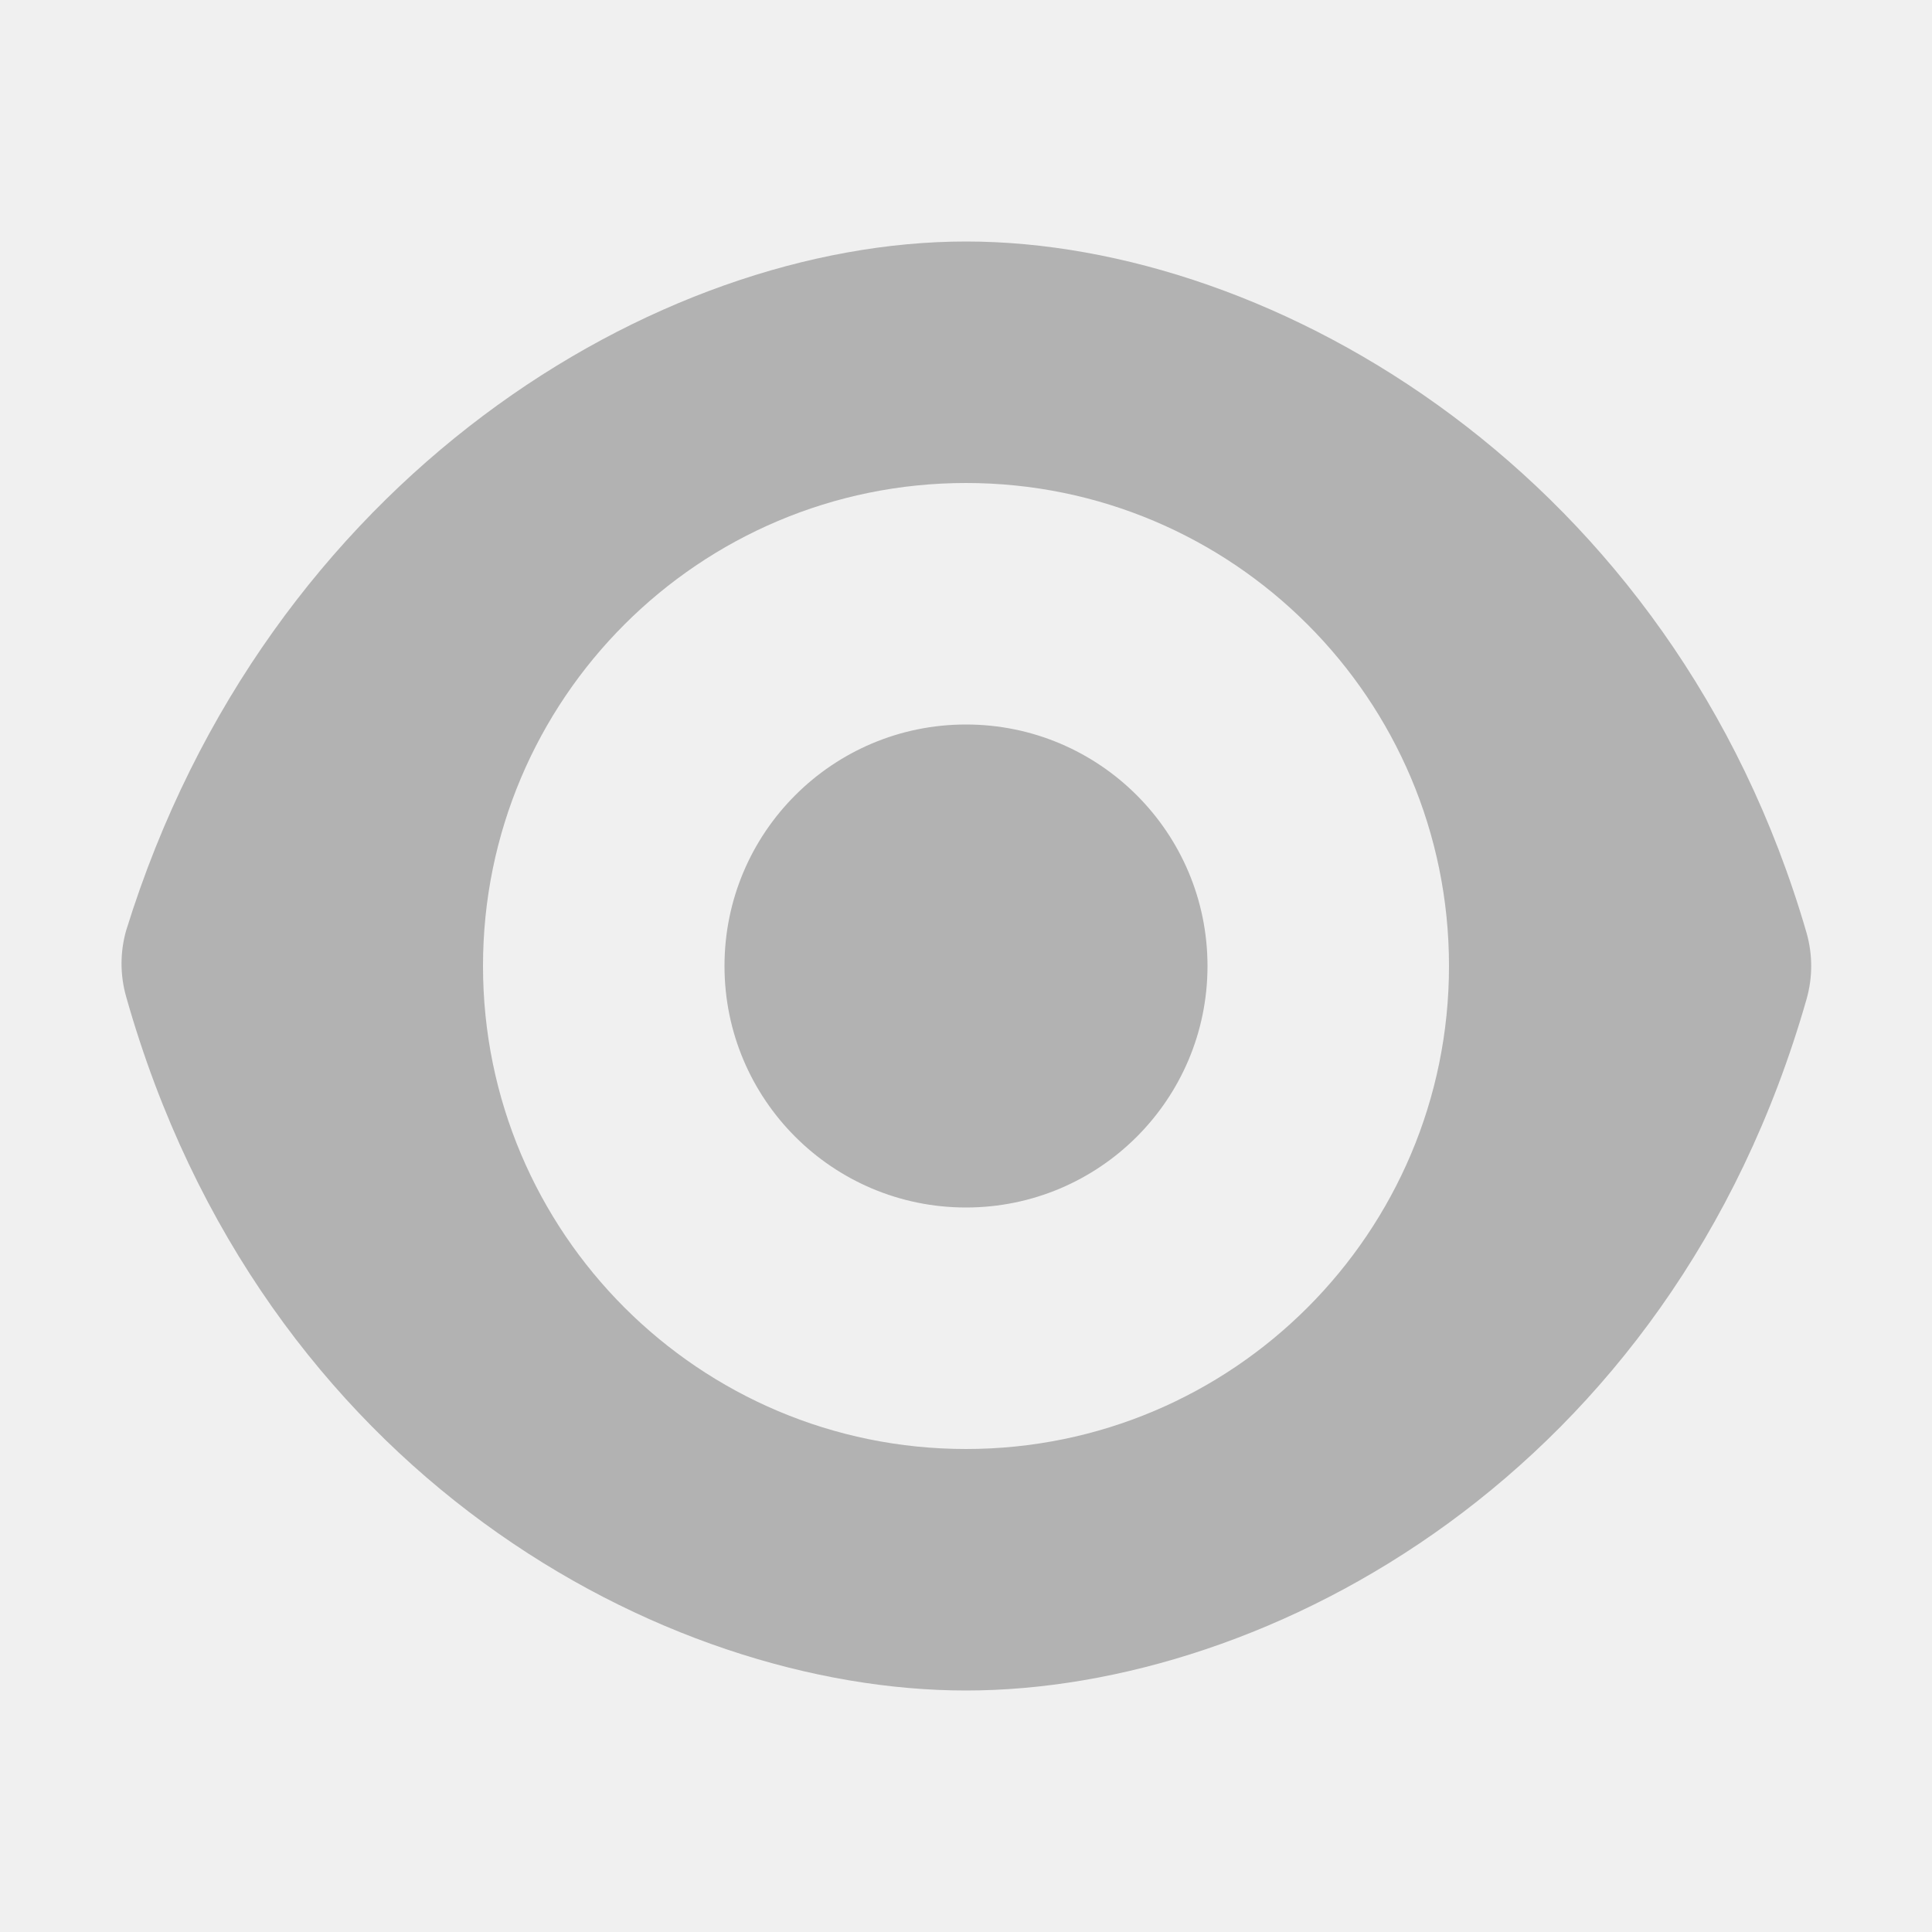
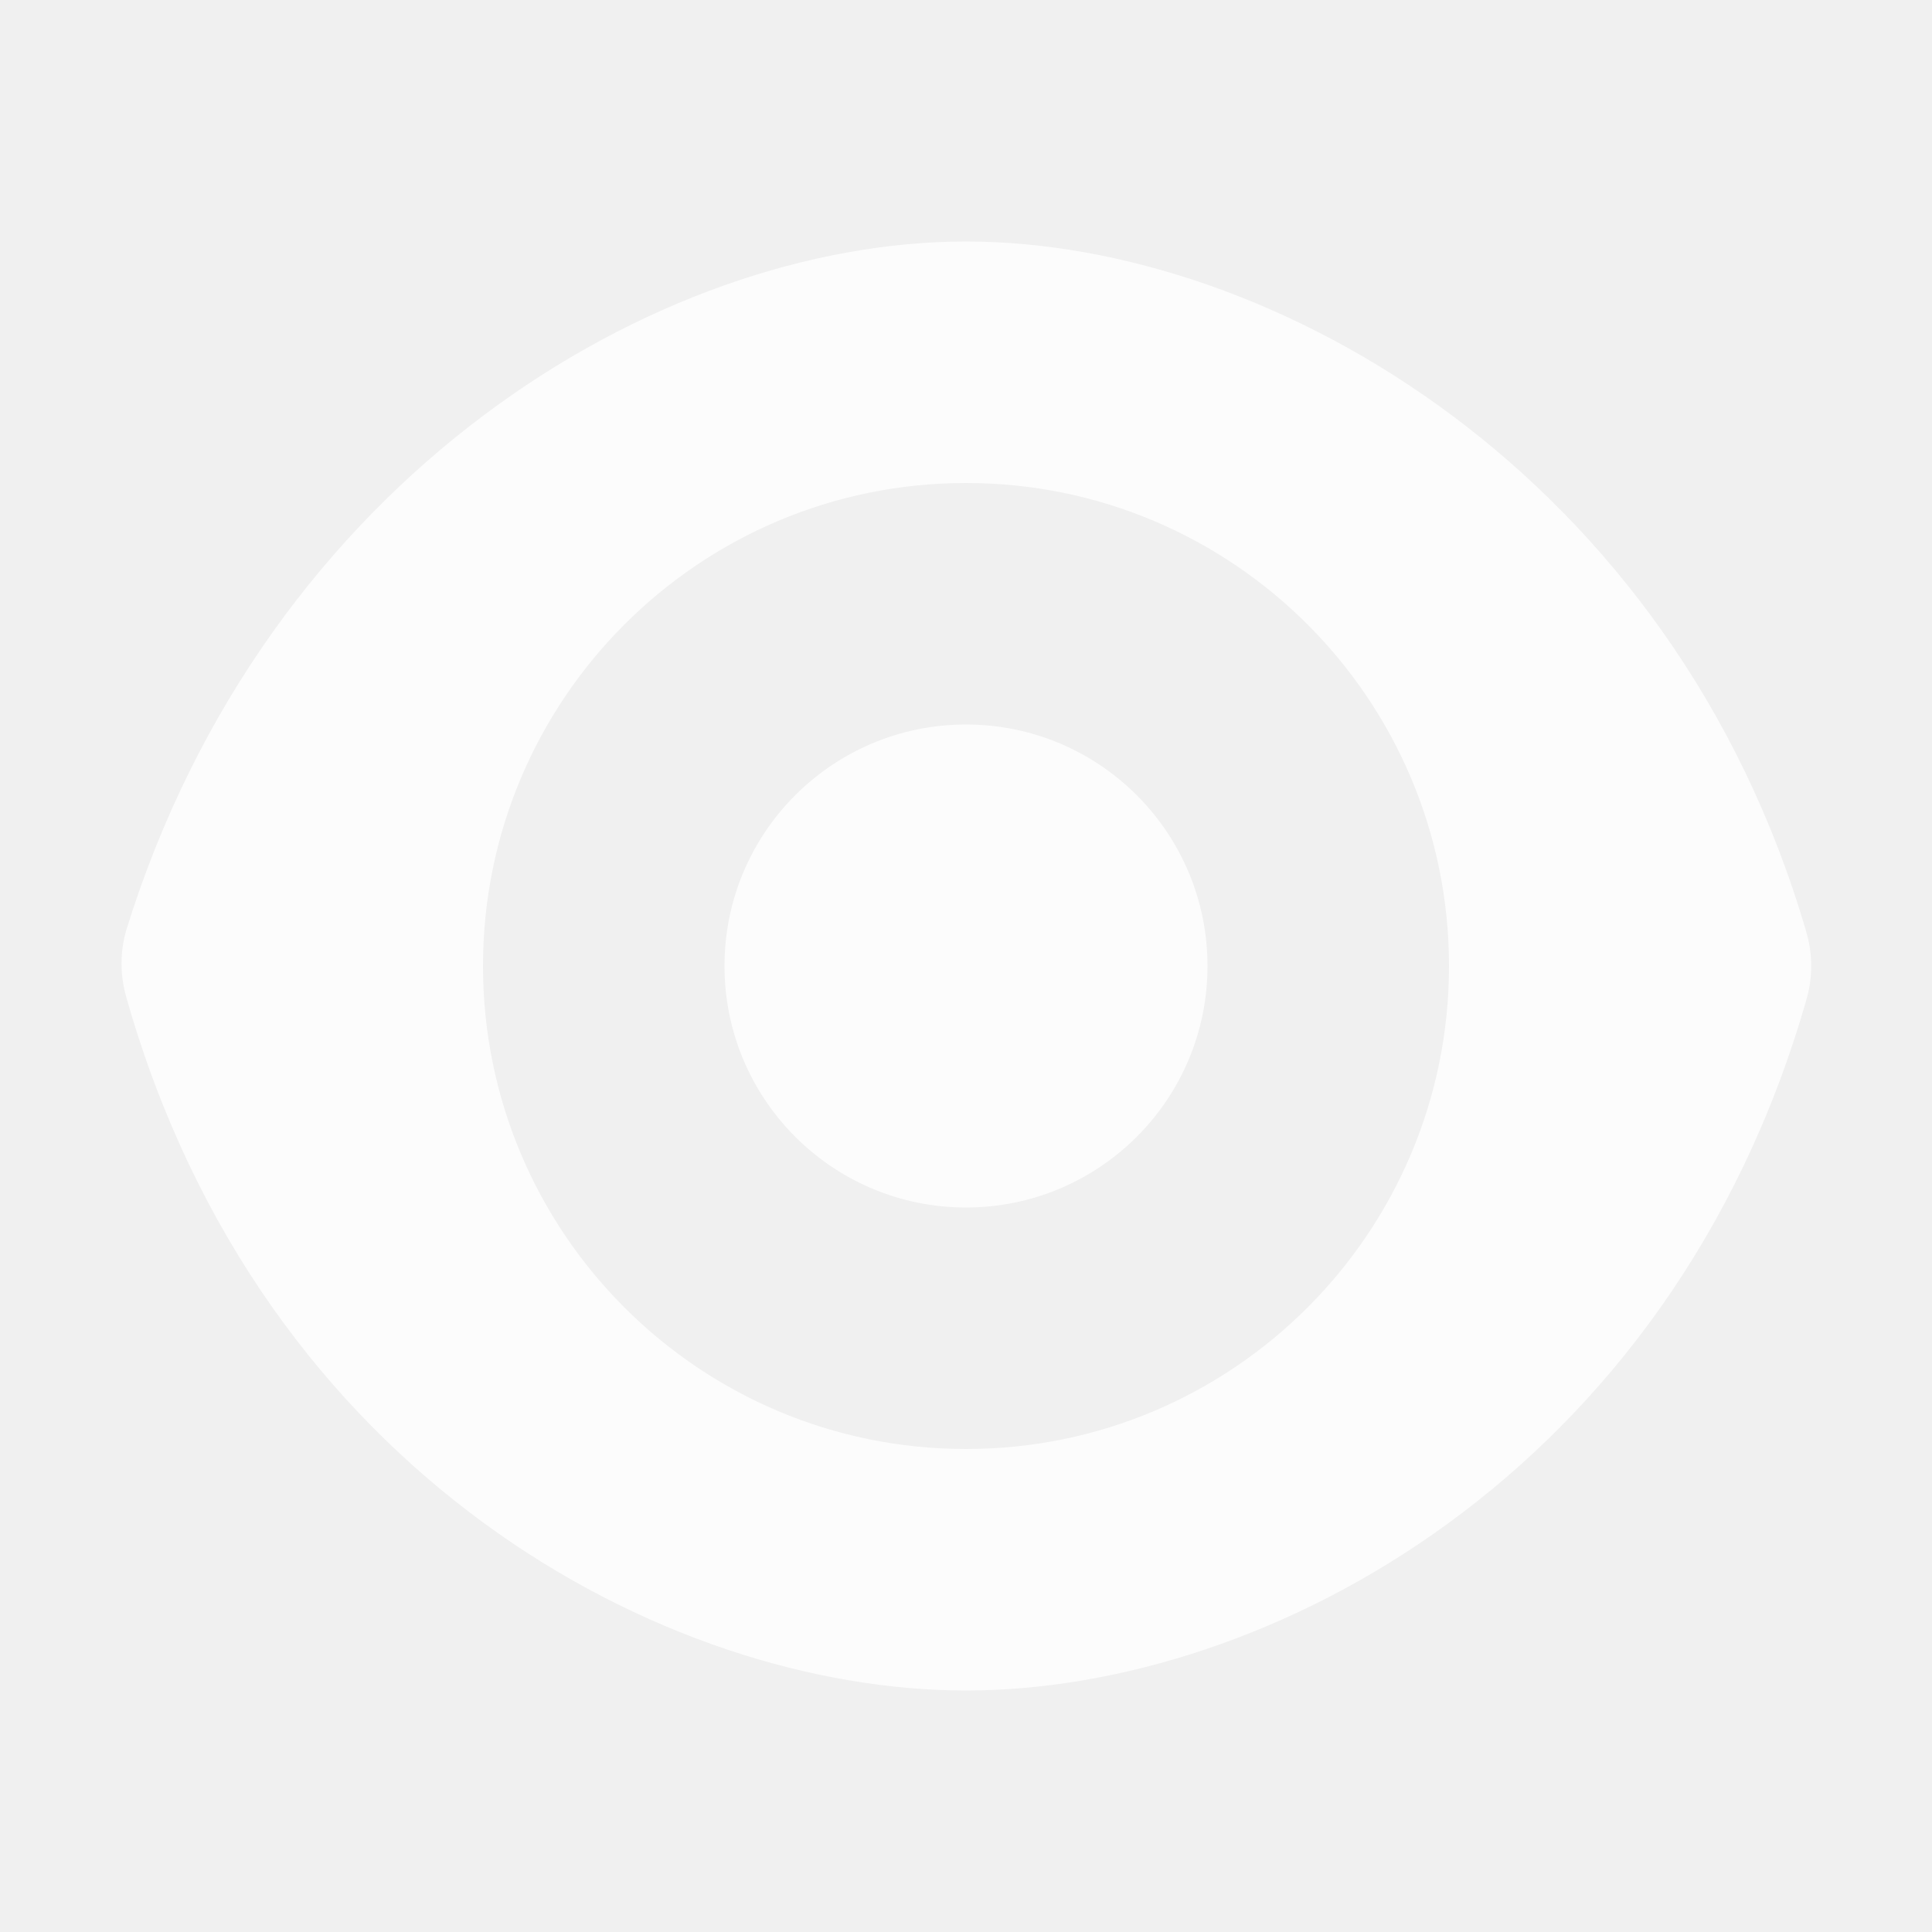
<svg xmlns="http://www.w3.org/2000/svg" width="16" height="16">
-   <path fill="#b2b2b2" d="M8 2C5.443 2 2.209 3.948 1.045 7.705a1 1 0 0 0 0 .55C2.163 12.211 5.5 14 8 14s5.836-1.789 6.961-5.725a1 1 0 0 0 0-.55C13.861 3.935 10.554 2 8 2zm0 2a4 4 0 0 1 0 8 4 4 0 0 1 0-8zm0 2a2 2 0 0 0 0 4 2 2 0 0 0 0-4z" />
+   <path fill="#fff" fill-opacity=".8" d="M8 2C5.443 2 2.209 3.948 1.045 7.705a1 1 0 0 0 0 .55C2.163 12.211 5.5 14 8 14s5.836-1.789 6.961-5.725a1 1 0 0 0 0-.55C13.861 3.935 10.554 2 8 2zm0 2a4 4 0 0 1 0 8 4 4 0 0 1 0-8zm0 2a2 2 0 0 0 0 4 2 2 0 0 0 0-4z" />
</svg>
